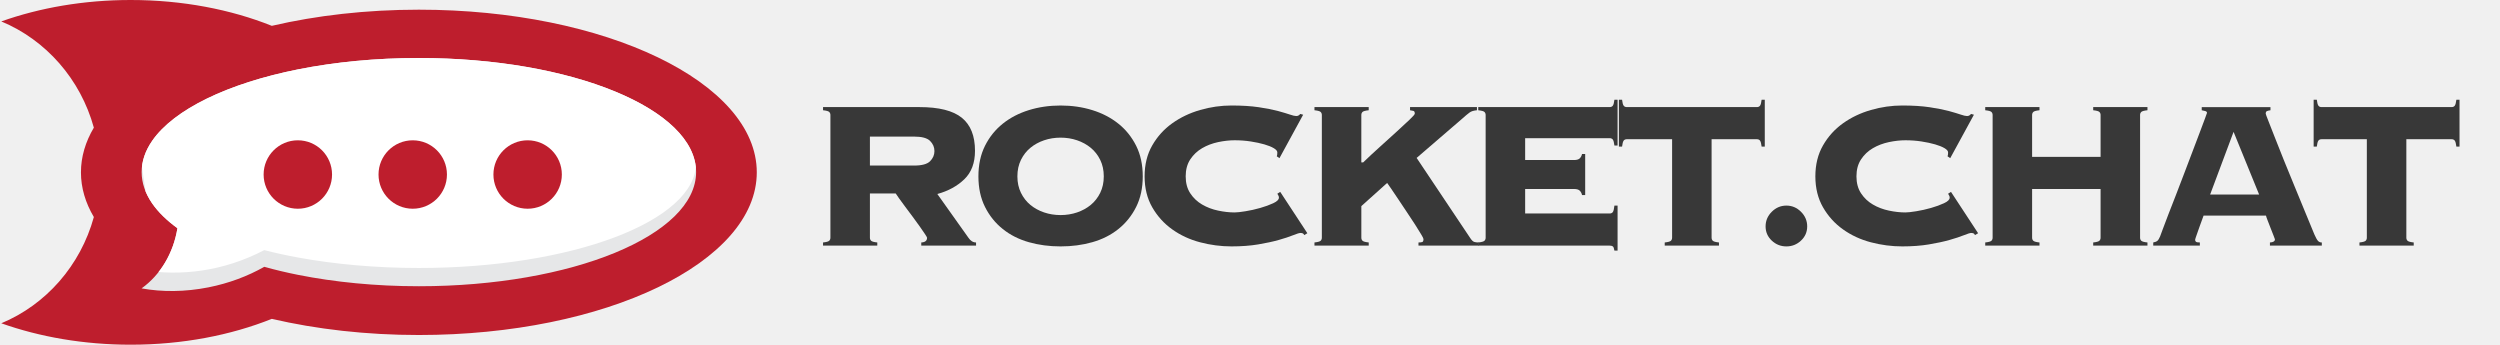
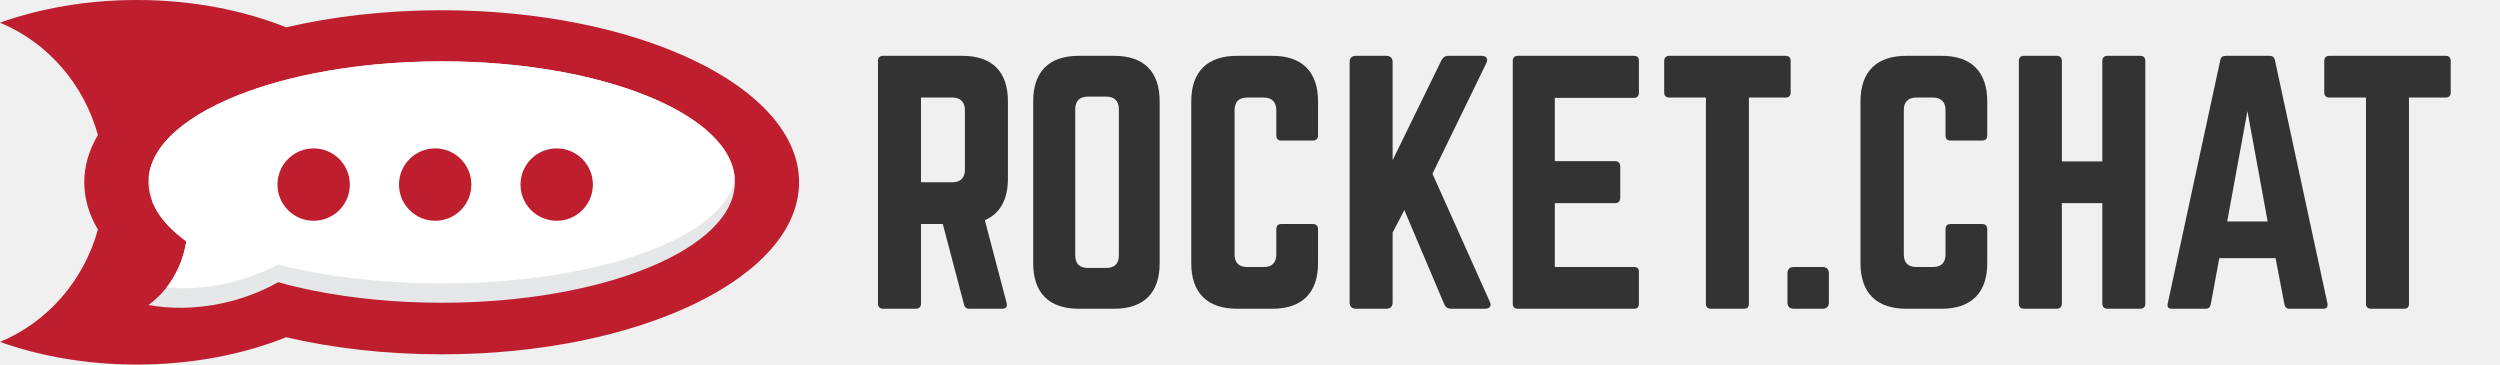
- <svg xmlns="http://www.w3.org/2000/svg" xmlns:xlink="http://www.w3.org/1999/xlink" version="1.1" id="Layer_1" x="0px" y="0px" width="645.5px" height="89px" viewBox="0 0 645.5 89" enable-background="new 0 0 645.5 89" xml:space="preserve">
+ <svg xmlns="http://www.w3.org/2000/svg" xmlns:xlink="http://www.w3.org/1999/xlink" version="1.1" id="Layer_1" x="0px" y="0px" width="507.123px" height="73.953px" viewBox="0 -14 507.123 73.953" enable-background="new 0 -14 507.123 73.953" xml:space="preserve">
  <g>
-     <path fill="#BE1E2D" d="M0.331,83.471c9.91,3.521,21.29,5.529,33.4,5.529c13.38,0,25.87-2.439,36.45-6.67   C81.66,85,94.54,86.5,108.151,86.5c48.189,0,87.25-18.8,87.25-42s-39.061-42-87.25-42c-13.61,0-26.49,1.5-37.97,4.17   C59.602,2.44,47.111,0,33.731,0c-12.11,0-23.49,2.01-33.4,5.53c11.551,4.8,20.46,14.92,23.9,27.43c-2.17,3.67-3.33,7.54-3.33,11.54   s1.16,7.87,3.33,11.54C20.791,68.55,11.882,78.67,0.331,83.471z" />
-     <path fill="#E6E7E8" d="M36.552,74.46c5.3,0.961,11.189,0.938,17.27-0.267c5.29-1.049,10.17-2.896,14.41-5.303   c2.79,0.783,5.72,1.479,8.77,2.088c9.42,1.867,19.98,2.929,31.15,2.929c39.54,0,71.58-13.191,71.58-29.466   c0-16.274-32.04-29.466-71.58-29.466c-11.17,0-21.73,1.061-31.15,2.928c-18.17,3.624-32.069,10.319-37.699,18.439   c-1.78,2.574-2.73,5.292-2.73,8.099c0,2.806,0.95,5.524,2.73,8.098c1.56,2.243,3.76,4.387,6.51,6.387   C44.781,65.355,41.411,71.002,36.552,74.46z" />
+     <path fill="#BE1E2D" d="M0,55.359c8.234,2.926,17.69,4.594,27.753,4.594c11.118,0,21.496-2.027,30.288-5.543   c9.539,2.219,20.241,3.465,31.55,3.465c40.042,0,72.499-15.62,72.499-34.898c0-19.278-32.457-34.899-72.499-34.899   c-11.308,0-22.011,1.247-31.55,3.465C49.25-11.972,38.871-14,27.753-14C17.69-14,8.234-12.33,0-9.405   C9.598-5.416,17,2.993,19.859,13.388c-1.803,3.049-2.767,6.265-2.767,9.589c0,3.324,0.964,6.54,2.767,9.589   C17,42.96,9.598,51.369,0,55.359z" />
+     <path fill="#E6E7E8" d="M30.097,47.872c4.404,0.797,9.298,0.778,14.35-0.222c4.396-0.872,8.451-2.408,11.974-4.406   c2.318,0.649,4.753,1.229,7.287,1.734c7.827,1.551,16.602,2.434,25.883,2.434c32.855,0,59.479-10.962,59.479-24.485   c0-13.522-26.623-24.484-59.479-24.484c-9.281,0-18.056,0.882-25.883,2.433C48.61,3.887,37.061,9.451,32.383,16.197   c-1.479,2.14-2.268,4.397-2.268,6.73c0,2.332,0.789,4.59,2.268,6.729c1.296,1.864,3.125,3.645,5.41,5.307   C36.935,40.307,34.135,44.998,30.097,47.872z" />
    <g>
      <g>
        <g>
-           <defs>
-             <path id="SVGID_1_" d="M36.552,69.703c10.098,1.684,21.163,0.373,31.68-5.123c2.79,0.722,5.72,1.361,8.77,1.92       c9.42,1.719,19.98,2.695,31.15,2.695c39.54,0,71.58-12.137,71.58-27.11c0-14.972-32.04-27.109-71.58-27.109       c-11.17,0-21.73,0.976-31.15,2.693c-18.17,3.334-32.069,9.494-37.699,16.965c-1.78,2.369-2.73,4.87-2.73,7.451       C36.571,44.666,41.411,66.521,36.552,69.703z" />
-           </defs>
-           <clipPath id="SVGID_2_">
-             <use xlink:href="#SVGID_1_" overflow="visible" />
-           </clipPath>
-           <path clip-path="url(#SVGID_2_)" fill="#FFFFFF" d="M36.552,74.46c5.3,0.961,11.189,0.938,17.27-0.267      c5.29-1.049,10.17-2.896,14.41-5.303c2.79,0.783,5.72,1.479,8.77,2.088c9.42,1.867,19.98,2.929,31.15,2.929      c39.54,0,71.58-13.191,71.58-29.466c0-16.274-32.04-29.466-71.58-29.466c-11.17,0-21.73,1.061-31.15,2.928      c-18.17,3.624-32.069,10.319-37.699,18.439c-1.78,2.574-2.73,5.292-2.73,8.099c0,2.806,0.95,5.524,2.73,8.098      c1.56,2.243,3.76,4.387,6.51,6.387C44.781,65.355,41.411,71.002,36.552,74.46z" />
+           <g>
+             <defs>
+               <path id="SVGID_1_" d="M30.097,43.918c8.391,1.4,17.585,0.311,26.324-4.256c2.318,0.599,4.753,1.131,7.287,1.596        c7.827,1.428,16.602,2.238,25.883,2.238c32.855,0,59.479-10.084,59.479-22.526c0-12.441-26.623-22.526-59.479-22.526        c-9.281,0-18.056,0.811-25.883,2.238C48.61,3.452,37.061,8.571,32.383,14.778c-1.479,1.969-2.268,4.047-2.268,6.191        C30.113,23.114,34.135,41.275,30.097,43.918z" />
+             </defs>
+             <clipPath id="SVGID_2_">
+               <use xlink:href="#SVGID_1_" overflow="visible" />
+             </clipPath>
+             <path clip-path="url(#SVGID_2_)" fill="#FFFFFF" d="M30.097,47.872c4.404,0.797,9.298,0.778,14.35-0.222       c4.396-0.872,8.451-2.408,11.974-4.406c2.318,0.649,4.753,1.229,7.287,1.734c7.827,1.551,16.602,2.434,25.883,2.434       c32.855,0,59.479-10.962,59.479-24.485c0-13.522-26.623-24.484-59.479-24.484c-9.281,0-18.056,0.882-25.883,2.433       C48.61,3.887,37.061,9.451,32.383,16.197c-1.479,2.14-2.268,4.397-2.268,6.73c0,2.332,0.789,4.59,2.268,6.729       c1.296,1.864,3.125,3.645,5.41,5.307C36.935,40.307,34.135,44.998,30.097,47.872z" />
+           </g>
        </g>
      </g>
    </g>
-     <circle fill="#BE1E2D" cx="136.235" cy="45.06" r="8.833" />
-     <circle fill="#BE1E2D" cx="106.568" cy="45.06" r="8.833" />
-     <circle fill="#BE1E2D" cx="76.901" cy="45.06" r="8.834" />
+     <circle fill="#BE1E2D" cx="112.926" cy="23.442" r="7.34" />
+     <circle fill="#BE1E2D" cx="88.275" cy="23.442" r="7.34" />
+     <circle fill="#BE1E2D" cx="63.624" cy="23.442" r="7.341" />
  </g>
  <g>
-     <path fill="#383838" d="M224.612,61.379c0,0.318,0.102,0.578,0.306,0.782s0.736,0.353,1.598,0.442v0.814h-14.008v-0.814   c0.861-0.09,1.394-0.238,1.598-0.442s0.306-0.464,0.306-0.782V29.691c0-0.316-0.102-0.578-0.306-0.782   c-0.204-0.204-0.737-0.351-1.598-0.442v-0.816h24.888c5.032,0,8.681,0.918,10.948,2.754c2.266,1.836,3.4,4.682,3.4,8.534   c0,3.128-0.918,5.576-2.754,7.344c-1.836,1.768-4.16,3.037-6.97,3.808l8.024,11.288c0.544,0.816,1.201,1.225,1.972,1.225v0.815   h-14.144v-0.815c0.997-0.045,1.496-0.453,1.496-1.225c0-0.09-0.182-0.408-0.544-0.952c-0.364-0.544-0.816-1.2-1.36-1.972   s-1.145-1.598-1.802-2.482c-0.658-0.884-1.292-1.732-1.904-2.55c-0.612-0.815-1.145-1.541-1.598-2.176   c-0.454-0.634-0.748-1.065-0.884-1.292h-6.664V61.379L224.612,61.379z M236.036,42.747c1.994,0,3.366-0.374,4.114-1.122   s1.122-1.621,1.122-2.618s-0.374-1.87-1.122-2.618s-2.12-1.122-4.114-1.122h-11.424v7.48H236.036z" />
-     <path fill="#383838" d="M273.843,27.243c2.901,0,5.632,0.397,8.194,1.19c2.561,0.793,4.804,1.961,6.732,3.502   c1.926,1.542,3.456,3.446,4.59,5.712c1.133,2.268,1.7,4.896,1.7,7.888s-0.567,5.622-1.7,7.888c-1.134,2.269-2.664,4.171-4.59,5.712   c-1.928,1.542-4.171,2.676-6.732,3.4c-2.562,0.727-5.293,1.088-8.194,1.088c-2.901,0-5.633-0.361-8.194-1.088   c-2.562-0.725-4.806-1.858-6.732-3.4c-1.927-1.541-3.458-3.443-4.59-5.712c-1.134-2.266-1.7-4.896-1.7-7.888s0.566-5.621,1.7-7.888   c1.132-2.266,2.663-4.17,4.59-5.712c1.926-1.541,4.17-2.708,6.732-3.502C268.209,27.64,270.941,27.243,273.843,27.243z    M273.843,35.539c-1.496,0-2.913,0.227-4.25,0.68c-1.337,0.454-2.516,1.1-3.536,1.938c-1.02,0.839-1.836,1.882-2.448,3.128   c-0.612,1.247-0.918,2.664-0.918,4.25c0,1.587,0.306,3.003,0.918,4.25c0.612,1.247,1.428,2.29,2.448,3.128   c1.02,0.839,2.198,1.485,3.536,1.938c1.337,0.453,2.754,0.68,4.25,0.68c1.496,0,2.913-0.227,4.25-0.68   c1.337-0.453,2.516-1.101,3.536-1.938s1.836-1.881,2.448-3.128c0.612-1.247,0.918-2.663,0.918-4.25c0-1.586-0.306-3.003-0.918-4.25   c-0.612-1.247-1.428-2.289-2.448-3.128c-1.02-0.838-2.199-1.484-3.536-1.938C276.755,35.766,275.339,35.539,273.843,35.539z" />
-     <path fill="#383838" d="M329.669,40.367c0.044-0.136,0.079-0.283,0.104-0.442c0.021-0.158,0.032-0.351,0.032-0.578   c0-0.362-0.306-0.725-0.918-1.088c-0.61-0.362-1.428-0.69-2.446-0.986c-1.021-0.294-2.188-0.544-3.503-0.748   c-1.315-0.204-2.697-0.306-4.147-0.306c-1.36,0-2.788,0.16-4.284,0.476c-1.496,0.318-2.868,0.839-4.114,1.564   c-1.247,0.726-2.267,1.689-3.06,2.89c-0.794,1.202-1.19,2.664-1.19,4.386c0,1.723,0.396,3.186,1.19,4.386   c0.792,1.202,1.812,2.166,3.06,2.89c1.247,0.728,2.618,1.248,4.114,1.564c1.496,0.318,2.924,0.477,4.284,0.477   c0.588,0,1.518-0.103,2.788-0.307c1.269-0.204,2.539-0.486,3.808-0.85c1.271-0.362,2.393-0.771,3.366-1.225   c0.974-0.451,1.462-0.929,1.462-1.429c0-0.228-0.046-0.408-0.136-0.544c-0.091-0.137-0.184-0.294-0.272-0.477l0.748-0.477   l7.004,10.676l-0.814,0.478c-0.091-0.228-0.215-0.374-0.374-0.442c-0.159-0.066-0.354-0.104-0.578-0.104   c-0.318,0-0.952,0.193-1.904,0.578c-0.952,0.388-2.188,0.795-3.706,1.226c-1.519,0.433-3.298,0.815-5.338,1.155   c-2.04,0.341-4.33,0.511-6.868,0.511c-2.72,0-5.417-0.353-8.092-1.056c-2.675-0.7-5.078-1.812-7.208-3.332   c-2.131-1.518-3.854-3.422-5.168-5.711c-1.315-2.289-1.972-4.951-1.972-7.989c0-3.037,0.657-5.701,1.972-7.99   c1.314-2.289,3.037-4.192,5.168-5.712c2.13-1.519,4.533-2.663,7.208-3.434c2.674-0.771,5.372-1.156,8.092-1.156   c2.722,0,5.066,0.147,7.038,0.442c1.974,0.295,3.64,0.624,4.998,0.986c1.314,0.363,2.334,0.669,3.062,0.918   c0.725,0.25,1.269,0.374,1.632,0.374c0.408,0,0.748-0.181,1.02-0.544l0.748,0.204l-6.12,11.22L329.669,40.367z" />
-     <path fill="#383838" d="M366.252,62.604c0.408,0,0.725-0.035,0.952-0.103c0.227-0.067,0.34-0.328,0.34-0.782   c0-0.136-0.204-0.544-0.612-1.224c-0.406-0.681-0.93-1.519-1.562-2.517c-0.635-0.996-1.337-2.062-2.108-3.195   c-0.771-1.133-1.496-2.221-2.176-3.264s-1.292-1.949-1.836-2.722c-0.544-0.771-0.907-1.292-1.088-1.563l-6.664,5.983v8.16   c0,0.317,0.102,0.578,0.306,0.782s0.736,0.354,1.6,0.441v0.815h-14.01v-0.815c0.861-0.09,1.396-0.237,1.6-0.441   s0.306-0.465,0.306-0.782V29.691c0-0.316-0.102-0.578-0.306-0.782c-0.204-0.204-0.737-0.351-1.6-0.442v-0.816H353.4v0.816   c-0.862,0.091-1.396,0.238-1.6,0.442c-0.204,0.204-0.306,0.465-0.306,0.782v12.24h0.476c1.36-1.314,2.822-2.674,4.388-4.08   c1.562-1.405,3.002-2.708,4.316-3.91c1.314-1.201,2.414-2.221,3.298-3.06c0.886-0.838,1.326-1.348,1.326-1.53   c0-0.408-0.114-0.646-0.34-0.714c-0.228-0.068-0.522-0.124-0.884-0.17v-0.816h17.271v0.816c-0.454,0.046-0.828,0.114-1.122,0.204   c-0.295,0.091-0.565,0.228-0.814,0.408c-0.25,0.182-0.521,0.397-0.816,0.646c-0.295,0.25-0.646,0.556-1.054,0.918l-11.764,10.132   l13.871,20.741c0.361,0.543,0.701,0.86,1.021,0.951c0.316,0.092,0.702,0.137,1.156,0.137v0.815h-15.572L366.252,62.604   L366.252,62.604z" />
-     <path fill="#383838" d="M408.479,50.363c-0.091-0.453-0.282-0.827-0.576-1.122c-0.295-0.294-0.782-0.442-1.462-0.442h-12.648v6.324   h21.828c0.362,0,0.634-0.125,0.814-0.374c0.182-0.249,0.317-0.804,0.408-1.666h0.816v11.628h-0.816   c-0.091-0.59-0.228-0.952-0.408-1.088c-0.182-0.137-0.452-0.204-0.814-0.204h-33.933v-0.815c0.86-0.09,1.395-0.237,1.599-0.441   s0.306-0.464,0.306-0.782V29.691c0-0.316-0.102-0.578-0.306-0.782c-0.204-0.204-0.737-0.351-1.599-0.442v-0.816h33.933   c0.362,0,0.634-0.124,0.814-0.374c0.183-0.249,0.317-0.758,0.408-1.53h0.816v11.832h-0.816c-0.091-0.771-0.228-1.28-0.408-1.53   c-0.182-0.249-0.452-0.374-0.814-0.374h-21.828v5.644h12.648c0.68,0,1.167-0.146,1.462-0.442c0.294-0.294,0.484-0.668,0.576-1.122   h0.816v10.608H408.479z" />
-     <path fill="#383838" d="M429.83,62.604c0.861-0.09,1.394-0.237,1.598-0.441s0.308-0.464,0.308-0.782V35.947h-11.696   c-0.363,0-0.635,0.125-0.816,0.374c-0.182,0.25-0.315,0.76-0.406,1.53H418V25.747h0.816c0.09,0.771,0.226,1.281,0.406,1.53   c0.183,0.25,0.453,0.374,0.816,0.374h33.593c0.361,0,0.633-0.124,0.814-0.374c0.182-0.249,0.316-0.758,0.406-1.53h0.816v12.104   h-0.816c-0.09-0.771-0.227-1.28-0.406-1.53c-0.184-0.249-0.453-0.374-0.814-0.374h-11.697v25.432c0,0.318,0.104,0.578,0.308,0.782   s0.734,0.353,1.598,0.442v0.814h-14.01V62.604z" />
-     <path fill="#383838" d="M461.246,53.083c1.45,0,2.708,0.533,3.771,1.599c1.064,1.064,1.601,2.322,1.601,3.773   s-0.534,2.675-1.601,3.672c-1.063,0.998-2.321,1.496-3.771,1.496c-1.452,0-2.71-0.499-3.774-1.496   c-1.063-0.997-1.598-2.221-1.598-3.672s0.532-2.708,1.598-3.773C458.536,53.616,459.794,53.083,461.246,53.083z" />
-     <path fill="#383838" d="M502.861,40.367c0.045-0.136,0.078-0.283,0.102-0.442c0.022-0.158,0.034-0.351,0.034-0.578   c0-0.362-0.306-0.725-0.918-1.088c-0.612-0.362-1.428-0.69-2.448-0.986c-1.02-0.294-2.188-0.544-3.502-0.748   s-2.697-0.306-4.146-0.306c-1.36,0-2.788,0.16-4.284,0.476c-1.496,0.318-2.868,0.839-4.114,1.564   c-1.247,0.726-2.268,1.689-3.06,2.89c-0.796,1.202-1.19,2.664-1.19,4.386c0,1.723,0.396,3.186,1.19,4.386   c0.792,1.202,1.812,2.166,3.06,2.89c1.246,0.728,2.618,1.248,4.114,1.564c1.496,0.318,2.924,0.477,4.284,0.477   c0.589,0,1.519-0.103,2.786-0.307c1.271-0.204,2.538-0.486,3.81-0.85c1.269-0.362,2.391-0.771,3.366-1.225   c0.975-0.451,1.462-0.929,1.462-1.429c0-0.228-0.046-0.408-0.138-0.544c-0.092-0.137-0.182-0.294-0.271-0.477l0.748-0.477   l7.004,10.676l-0.815,0.478c-0.092-0.228-0.216-0.374-0.374-0.442c-0.158-0.066-0.352-0.104-0.576-0.104   c-0.318,0-0.952,0.193-1.904,0.578c-0.952,0.388-2.188,0.795-3.706,1.226c-1.521,0.433-3.298,0.815-5.338,1.155   c-2.04,0.341-4.33,0.511-6.868,0.511c-2.72,0-5.417-0.353-8.092-1.056c-2.676-0.7-5.078-1.812-7.208-3.332   c-2.132-1.518-3.854-3.422-5.168-5.711c-1.315-2.289-1.974-4.951-1.974-7.989c0-3.037,0.656-5.701,1.974-7.99   c1.312-2.289,3.036-4.192,5.168-5.712c2.13-1.519,4.532-2.663,7.208-3.434c2.675-0.771,5.372-1.156,8.092-1.156   s5.066,0.147,7.038,0.442s3.638,0.624,4.998,0.986c1.312,0.363,2.334,0.669,3.061,0.918c0.727,0.25,1.271,0.374,1.632,0.374   c0.407,0,0.748-0.181,1.021-0.544l0.748,0.204l-6.12,11.22L502.861,40.367z" />
-     <path fill="#383838" d="M552.568,61.379c0,0.318,0.102,0.578,0.306,0.782s0.736,0.353,1.599,0.442v0.814h-14.009v-0.814   c0.861-0.09,1.396-0.238,1.601-0.442c0.202-0.204,0.306-0.464,0.306-0.782v-12.58h-17.68v12.58c0,0.318,0.102,0.578,0.306,0.782   s0.736,0.353,1.598,0.442v0.814h-14.008v-0.814c0.86-0.09,1.396-0.238,1.601-0.442c0.201-0.204,0.306-0.464,0.306-0.782V29.691   c0-0.316-0.104-0.578-0.306-0.782c-0.204-0.204-0.738-0.351-1.601-0.442v-0.816h14.008v0.816c-0.859,0.091-1.394,0.238-1.598,0.442   c-0.204,0.204-0.306,0.465-0.306,0.782v10.812h17.68V29.691c0-0.316-0.103-0.578-0.306-0.782c-0.204-0.204-0.737-0.351-1.601-0.442   v-0.816h14.009v0.816c-0.86,0.091-1.395,0.238-1.599,0.442c-0.204,0.204-0.306,0.465-0.306,0.782V61.379z" />
-     <path fill="#383838" d="M566.78,61.923c0,0.228,0.079,0.397,0.236,0.511c0.158,0.114,0.486,0.17,0.986,0.17v0.815h-12.036v-0.815   c0.498-0.09,0.86-0.237,1.088-0.441c0.229-0.204,0.453-0.578,0.682-1.122c0.091-0.228,0.315-0.838,0.681-1.836   c0.362-0.997,0.838-2.255,1.428-3.772c0.589-1.52,1.246-3.207,1.974-5.066c0.725-1.858,1.449-3.75,2.176-5.678   c0.726-1.926,1.438-3.808,2.143-5.644c0.702-1.836,1.326-3.479,1.87-4.93c0.544-1.45,0.985-2.628,1.326-3.536   c0.34-0.906,0.51-1.382,0.51-1.428c0-0.227-0.146-0.385-0.44-0.476c-0.295-0.09-0.604-0.158-0.918-0.204v-0.816h17.748v0.816   c-0.363,0.046-0.657,0.114-0.886,0.204c-0.228,0.091-0.34,0.318-0.34,0.68c0,0.091,0.215,0.68,0.646,1.768   c0.431,1.088,0.984,2.505,1.666,4.25c0.681,1.746,1.462,3.717,2.347,5.916c0.884,2.199,1.802,4.443,2.754,6.732   s1.87,4.521,2.754,6.696c0.885,2.177,1.688,4.126,2.414,5.849c0.362,0.815,0.668,1.359,0.918,1.633   c0.248,0.271,0.578,0.408,0.985,0.408v0.814h-13.396v-0.814c0.86-0.045,1.292-0.317,1.292-0.816c0-0.045-0.112-0.352-0.34-0.918   s-0.477-1.201-0.748-1.904c-0.271-0.701-0.533-1.371-0.781-2.006c-0.25-0.634-0.396-1.064-0.441-1.292h-16.115   c-0.454,1.224-0.815,2.222-1.088,2.992c-0.271,0.771-0.488,1.383-0.646,1.836c-0.158,0.454-0.271,0.782-0.341,0.985   C566.814,61.686,566.78,61.833,566.78,61.923z M583.305,50.227l-6.596-16.184l-6.053,16.184H583.305z" />
-     <path fill="#383838" d="M609.212,62.604c0.86-0.09,1.394-0.237,1.598-0.441s0.308-0.464,0.308-0.782V35.947H599.42   c-0.363,0-0.636,0.125-0.816,0.374c-0.182,0.25-0.315,0.76-0.406,1.53h-0.815V25.747h0.815c0.091,0.771,0.227,1.281,0.406,1.53   c0.183,0.25,0.453,0.374,0.816,0.374h33.592c0.362,0,0.634-0.124,0.815-0.374c0.181-0.249,0.315-0.758,0.408-1.53h0.814v12.104   h-0.814c-0.093-0.771-0.229-1.28-0.408-1.53c-0.184-0.249-0.453-0.374-0.815-0.374h-11.694v25.432c0,0.318,0.103,0.578,0.307,0.782   c0.203,0.204,0.735,0.353,1.598,0.442v0.814h-14.008L609.212,62.604L609.212,62.604z" />
+     <path fill="#333333" d="M204.456,22.207c0,4.297-1.603,7.119-4.681,8.465l4.425,16.803c0.192,0.77-0.192,1.154-0.898,1.154h-6.67   c-0.641,0-0.961-0.32-1.09-0.898l-4.297-16.289h-4.425v16.162c0,0.641-0.384,1.025-1.026,1.025h-6.67   c-0.641,0-1.026-0.385-1.026-1.025V-1.651c0-0.641,0.385-1.026,1.026-1.026h16.097c6.028,0,9.235,3.207,9.235,9.235V22.207z    M193.169,22.976c1.667,0,2.565-0.898,2.565-2.565V8.354c0-1.667-0.898-2.564-2.565-2.564h-6.349v17.187H193.169z" />
+     <path fill="#333333" d="M209.583,6.558c0-6.028,3.206-9.235,9.235-9.235h7.183c6.028,0,9.235,3.207,9.235,9.235v32.836   c0,6.028-3.207,9.235-9.235,9.235h-7.183c-6.029,0-9.235-3.207-9.235-9.235V6.558z M224.397,40.355   c1.667,0,2.565-0.833,2.565-2.565V8.162c0-1.667-0.898-2.565-2.565-2.565h-3.719c-1.667,0-2.565,0.898-2.565,2.565v29.629   c0,1.731,0.898,2.565,2.565,2.565H224.397z" />
+     <path fill="#333333" d="M267.363,13.484c0,0.642-0.385,1.026-1.026,1.026h-6.413c-0.706,0-1.026-0.384-1.026-1.026V8.354   c0-1.667-0.898-2.564-2.565-2.564h-3.335c-1.731,0-2.565,0.897-2.565,2.564v29.245c0,1.732,0.897,2.564,2.565,2.564h3.335   c1.667,0,2.565-0.833,2.565-2.564v-5.131c0-0.642,0.32-1.026,1.026-1.026h6.413c0.642,0,1.026,0.384,1.026,1.026v6.926   c0,6.028-3.271,9.235-9.235,9.235h-7.183c-6.028,0-9.299-3.207-9.299-9.235V6.558c0-6.028,3.271-9.235,9.299-9.235h7.183   c5.964,0,9.235,3.207,9.235,9.235V13.484z" />
+     <path fill="#333333" d="M294.422,48.629c-0.77,0-1.218-0.32-1.475-0.961l-8.08-19.048l-2.374,4.554v14.172   c0,0.834-0.448,1.283-1.282,1.283h-6.157c-0.834,0-1.283-0.449-1.283-1.283v-48.74c0-0.833,0.449-1.283,1.283-1.283h6.157   c0.833,0,1.282,0.449,1.282,1.283v19.881l9.876-20.202c0.321-0.641,0.771-0.962,1.475-0.962h6.734c0.962,0,1.347,0.642,0.898,1.539   l-10.902,22.382l11.607,25.91c0.449,0.834,0.064,1.475-0.961,1.475H294.422z" />
+     <path fill="#333333" d="M332.45,4.763c0,0.641-0.257,1.09-1.026,1.09h-16.033v12.826h12.249c0.642,0,1.026,0.385,1.026,1.09v6.349   c0,0.706-0.385,1.091-1.026,1.091h-12.249v12.954h16.033c0.77,0,1.026,0.321,1.026,1.026v6.414c0,0.641-0.257,1.025-1.026,1.025   h-23.6c-0.578,0-0.963-0.385-0.963-1.025V-1.651c0-0.641,0.385-1.026,0.963-1.026h23.6c0.77,0,1.026,0.385,1.026,1.026V4.763z" />
+     <path fill="#333333" d="M362.204-2.677c0.705,0,1.026,0.385,1.026,1.026v6.414c0,0.641-0.321,1.026-1.026,1.026h-7.439v41.814   c0,0.705-0.321,1.025-1.026,1.025h-6.67c-0.642,0-1.026-0.32-1.026-1.025V5.789h-7.438c-0.642,0-1.026-0.385-1.026-1.026v-6.414   c0-0.641,0.385-1.026,1.026-1.026H362.204z" />
+     <path fill="#333333" d="M362.585,41.446c0-0.834,0.449-1.283,1.283-1.283h5.836c0.834,0,1.282,0.449,1.282,1.283v5.899   c0,0.834-0.448,1.283-1.282,1.283h-5.836c-0.834,0-1.283-0.449-1.283-1.283V41.446z" />
+     <path fill="#333333" d="M403.114,13.484c0,0.642-0.385,1.026-1.026,1.026h-6.413c-0.705,0-1.026-0.384-1.026-1.026V8.354   c0-1.667-0.897-2.564-2.564-2.564h-3.335c-1.732,0-2.565,0.897-2.565,2.564v29.245c0,1.732,0.897,2.564,2.565,2.564h3.335   c1.667,0,2.564-0.833,2.564-2.564v-5.131c0-0.642,0.321-1.026,1.026-1.026h6.413c0.642,0,1.026,0.384,1.026,1.026v6.926   c0,6.028-3.271,9.235-9.235,9.235h-7.183c-6.028,0-9.299-3.207-9.299-9.235V6.558c0-6.028,3.271-9.235,9.299-9.235h7.183   c5.965,0,9.235,3.207,9.235,9.235V13.484z" />
+     <path fill="#333333" d="M426.455-1.651c0-0.641,0.384-1.026,1.025-1.026h6.606c0.769,0,1.089,0.385,1.089,1.026v49.254   c0,0.641-0.32,1.025-1.089,1.025h-6.606c-0.642,0-1.025-0.385-1.025-1.025V27.209h-8.209v20.395c0,0.641-0.385,1.025-1.026,1.025   h-6.605c-0.77,0-1.091-0.385-1.091-1.025V-1.651c0-0.641,0.321-1.026,1.091-1.026h6.605c0.642,0,1.026,0.385,1.026,1.026v20.394   h8.209V-1.651z" />
+     <path fill="#333333" d="M464.419,48.629c-0.577,0-0.898-0.32-1.026-0.898l-1.795-9.363h-11.416l-1.731,9.363   c-0.129,0.578-0.449,0.898-1.026,0.898h-6.862c-0.705,0-1.026-0.385-0.834-1.09l10.646-49.318c0.129-0.641,0.513-0.898,1.09-0.898   h8.915c0.577,0,0.962,0.257,1.09,0.898l10.646,49.318c0.129,0.705-0.128,1.09-0.897,1.09H464.419z M455.889,8.546l-4.104,22.382   h8.209L455.889,8.546z" />
+     <path fill="#333333" d="M496.097-2.677c0.705,0,1.026,0.385,1.026,1.026v6.414c0,0.641-0.321,1.026-1.026,1.026h-7.439v41.814   c0,0.705-0.321,1.025-1.026,1.025h-6.67c-0.641,0-1.025-0.32-1.025-1.025V5.789h-7.439c-0.642,0-1.025-0.385-1.025-1.026v-6.414   c0-0.641,0.384-1.026,1.025-1.026H496.097z" />
  </g>
</svg>
